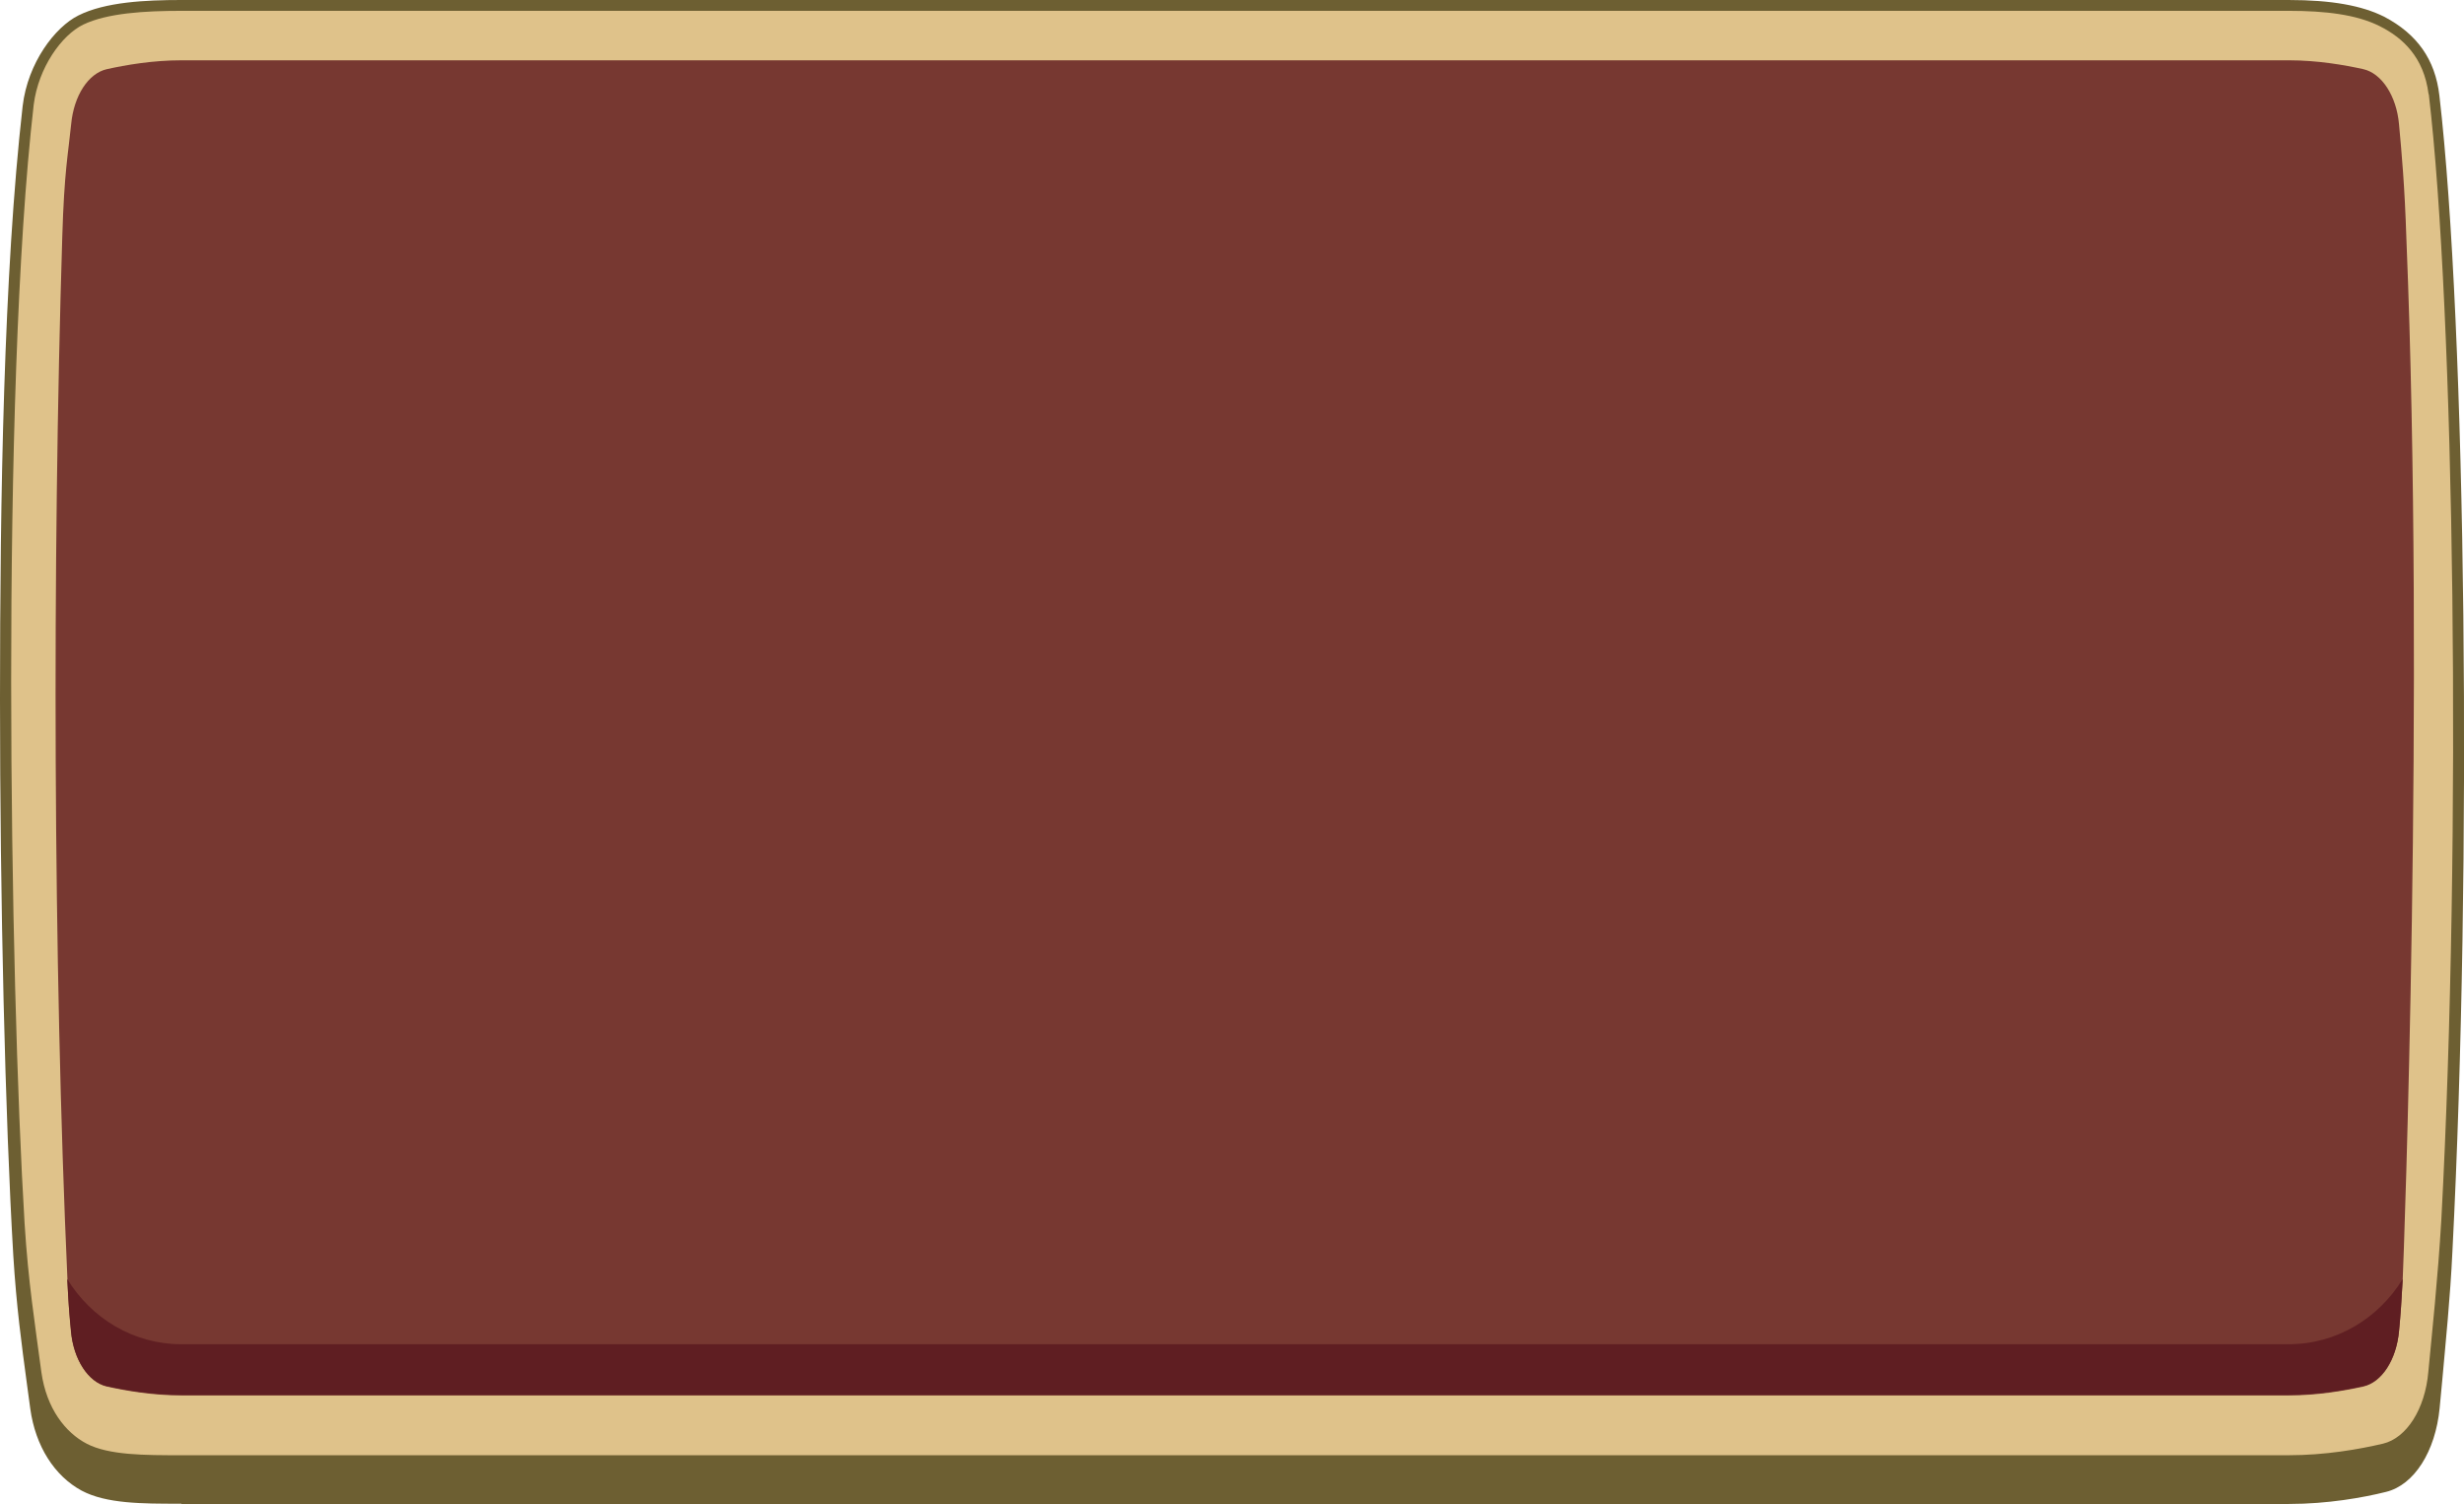
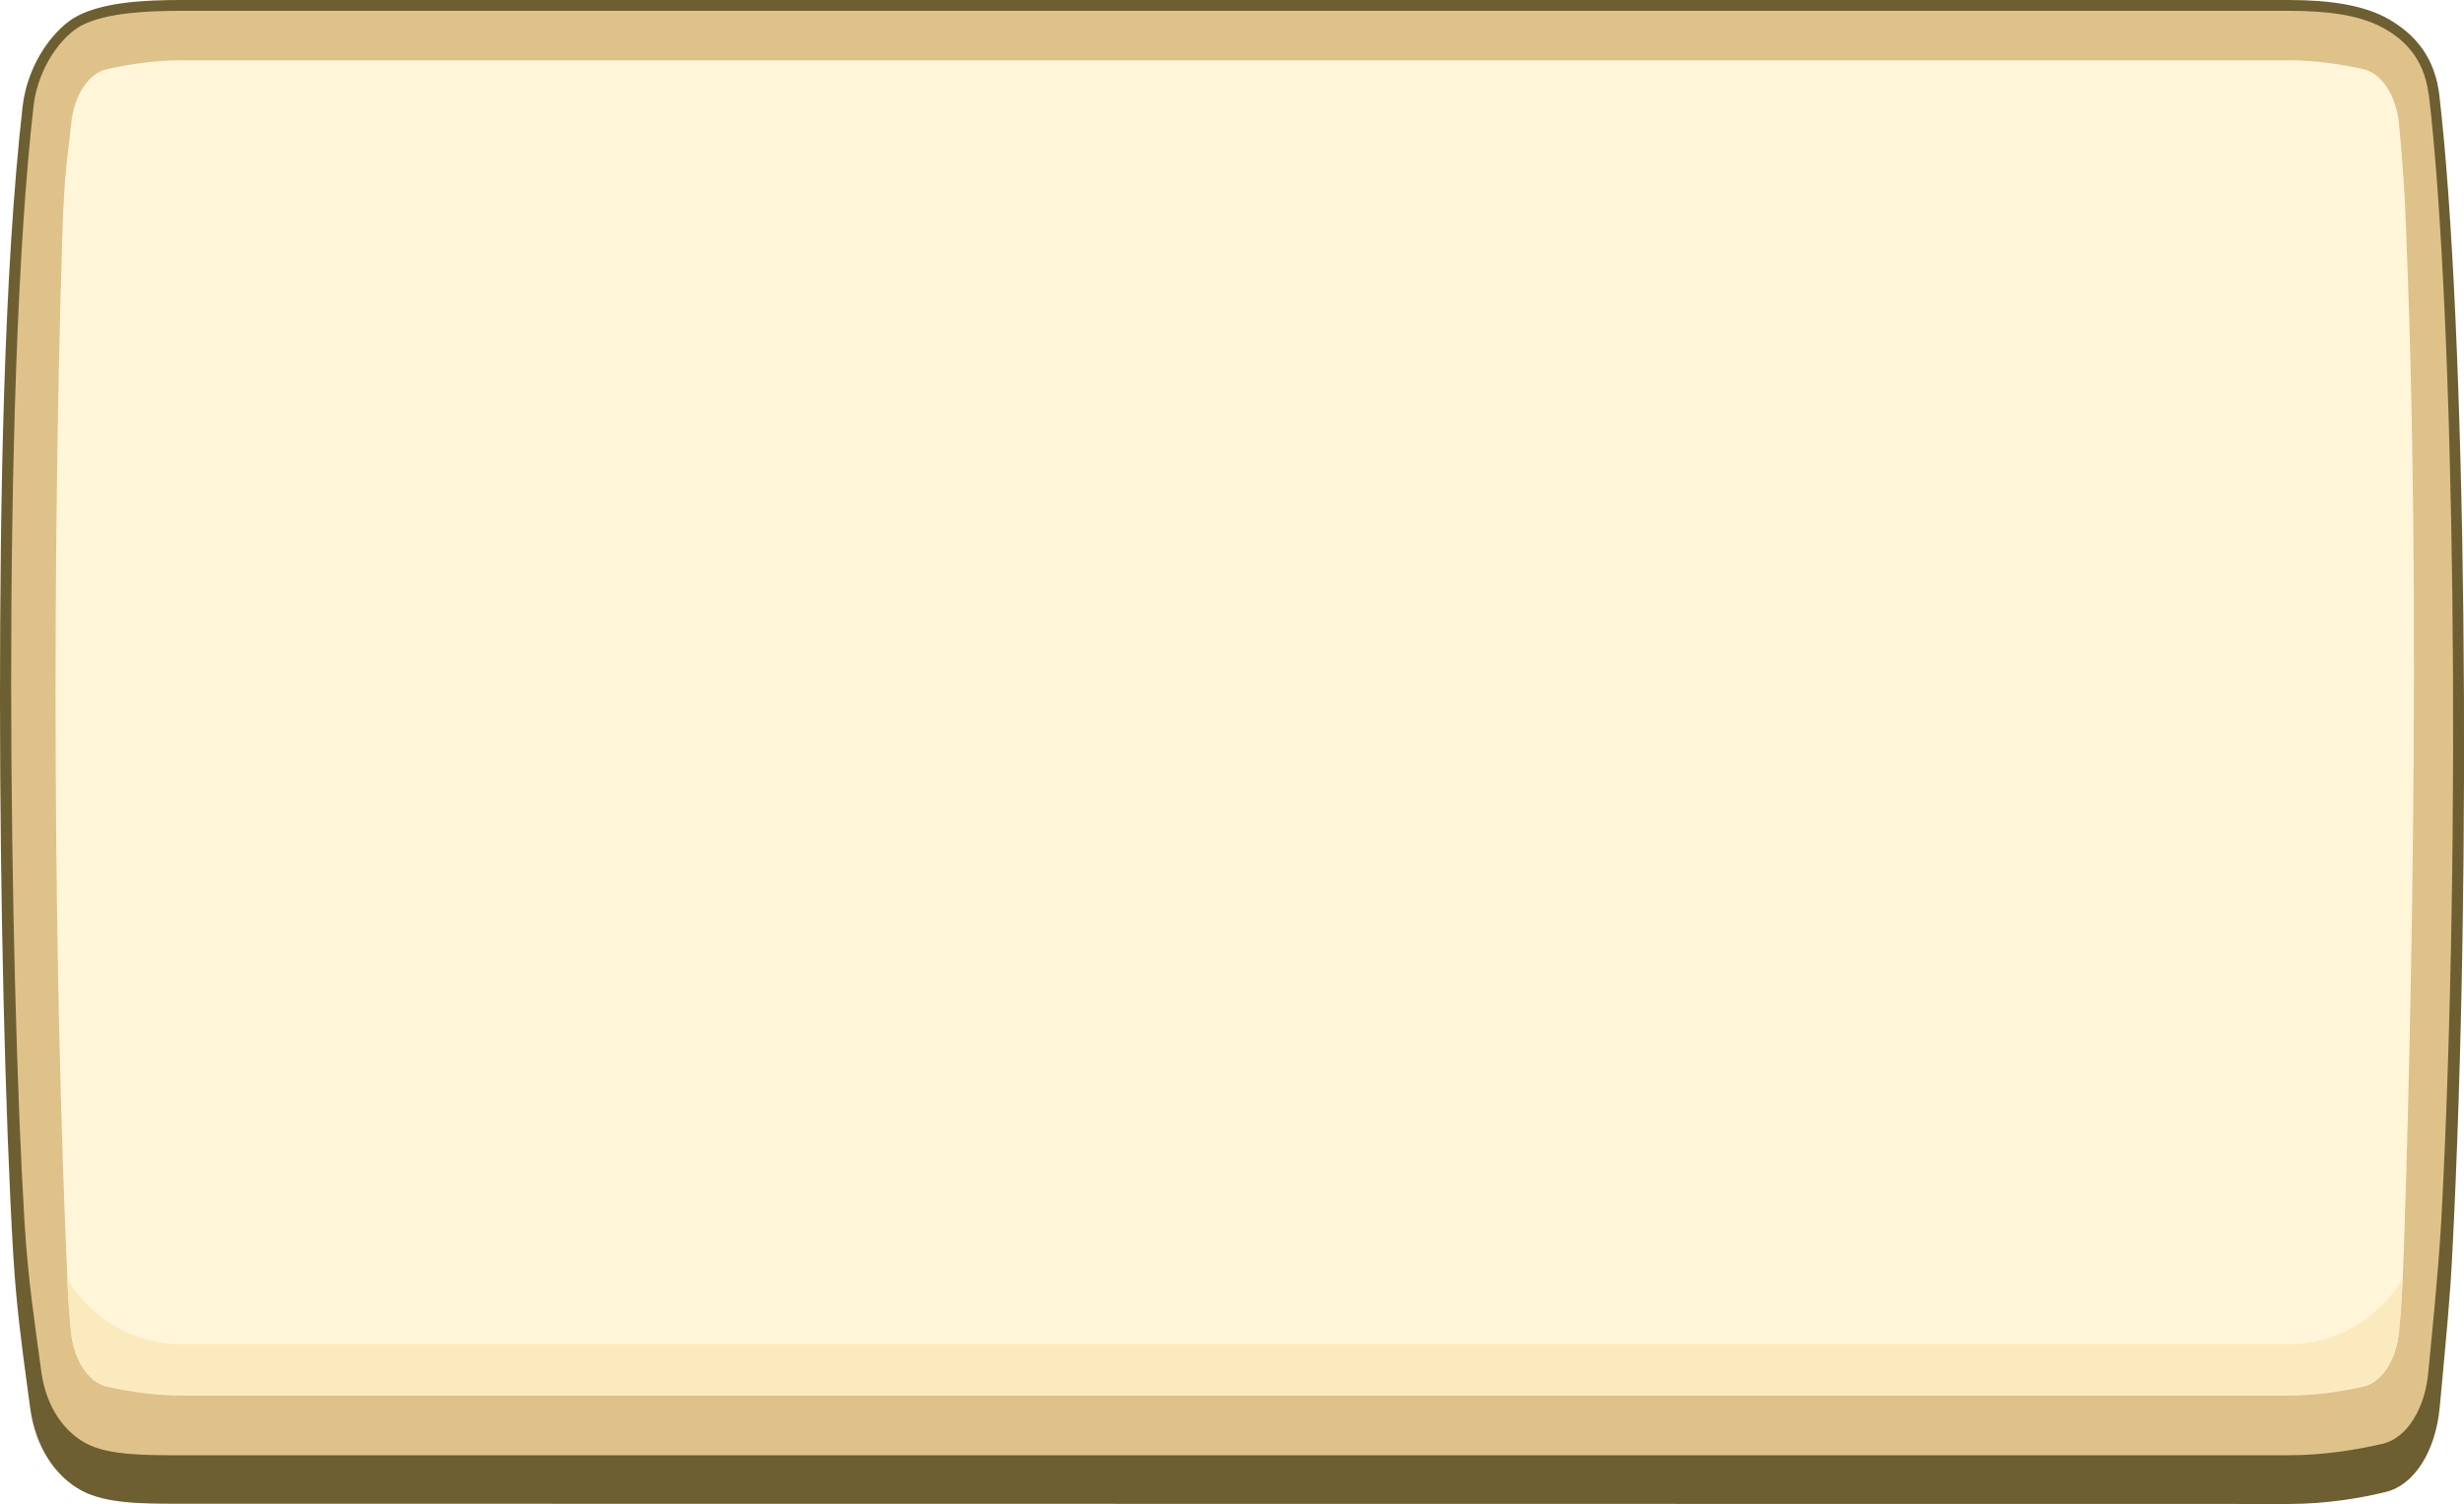
- <svg xmlns="http://www.w3.org/2000/svg" version="1.1" viewBox="0 0 1001 611">
-   <defs>
-     <style>
-       .st0 {
-         fill: #773831;
-       }
- 
-       .st1 {
-         fill: #dfc28a;
-       }
- 
-       .st2 {
-         fill: #5f1e22;
-       }
- 
-       .st3 {
-         fill: #6d5f32;
-       }
-     </style>
-   </defs>
+ <svg xmlns="http://www.w3.org/2000/svg" version="1.1" id="Layer_1" x="0px" y="0px" viewBox="0 0 1001 611" style="enable-background:new 0 0 1001 611;" xml:space="preserve">
+   <style type="text/css">
+ 	.st0{fill:#6D5F32;}
+ 	.st1{fill:#DFC28A;}
+ 	.st2{fill:#FFF6D9;}
+ 	.st3{fill:#FBEABE;}
+ </style>
  <g id="svg1">
    <g id="g2">
-       <path id="path704" class="st3" d="M73.7,610.9h-.8c-15.2,0-29.7,0-39.7-5.3-11.1-6-18.8-18.1-20.9-33.3-.4-3.2-.9-6.4-1.3-9.6-2.3-17.1-4.3-31.8-5.6-52.6C2.1,454.3,0,365.6,0,284S1.5,111,9.2,43.1C11.3,25.4,22.4,11,31.8,6.3,42.7.8,59.1,0,73.6,0h856.1c17.7,0,29.9,2.3,38.9,6.8,13.3,7,20.7,17.3,22.4,32,10.9,93.8,13.3,313.2,5.3,469.5-.9,19.2-2.8,37.4-4.1,52.1-.4,4.1-.8,8.1-1.1,11.7-1.7,17.5-10.3,31.2-21.8,34-9.2,2.3-23.7,4.9-39.5,4.9H73.7Z" />
-       <path id="path705" class="st1" d="M986.6,38.2c-1.9-15-10.5-22.9-19.9-27.6s-22-6.2-36.9-6.2H73.7c-14.9,0-30.1.9-39.9,5.6-8.8,4.3-18.2,17.5-20.1,32.5C.2,159.9,4,398.5,10,497.2c1.5,23.7,4.1,39.9,6.8,60.2,2.1,14.9,9.8,24.6,18.4,29.1,9,4.7,23.5,4.7,38.4,4.7h856.1c14.9,0,28.6-2.4,38.4-4.7,9.6-2.3,17.1-14.1,18.4-29.1,1.5-15.8,3.9-38.2,5.3-62,8.3-155.7,5.3-368.9-5.1-457.1Z" />
-       <path id="path706" class="st0" d="M977.6,97.1c7.5,183.3-1.1,414.6-1.5,422.7-.4,7.9-.9,15-1.5,21.1-1.1,11.7-7,20.7-14.5,22.4-7.7,1.7-18.6,3.6-30.3,3.6H73.7c-11.7,0-22.6-1.9-30.3-3.6-7.5-1.7-13.5-10.9-14.5-22.4-.6-6-1.3-13.2-1.5-21.1-5.8-128.2-6.2-291.6-2.1-423.6.8-26.7,2.4-33.7,3.6-45.7,1.1-11.7,7-20.7,14.5-22.4,7.7-1.7,18.6-3.6,30.3-3.6h856.1c11.7,0,22.6,1.9,30.3,3.6,7.5,1.7,13.5,10.9,14.5,22.4,1.1,11.8,2.3,25,3,46.6h0Z" />
-       <path id="path707" class="st2" d="M976.1,519.6c-.4,7.9-.9,15-1.5,21.1-1.1,11.7-7,20.7-14.5,22.4-7.7,1.7-18.6,3.6-30.3,3.6H73.6c-11.7,0-22.6-1.9-30.3-3.6-7.5-1.7-13.5-10.9-14.5-22.4-.6-6-1.1-13.2-1.5-21.1,9.8,16,26.9,26.5,46.4,26.5h856.1c19.4,0,36.5-10.5,46.3-26.5Z" />
+       <path id="path704" class="st0" d="M73.7,610.9h-0.8c-15.2,0-29.7,0-39.7-5.3    c-11.1-6-18.8-18.1-20.9-33.3c-0.4-3.2-0.9-6.4-1.3-9.6c-2.3-17.1-4.3-31.8-5.6-52.6C2.1,454.3,0,365.6,0,284S1.5,111,9.2,43.1    C11.3,25.4,22.4,11,31.8,6.3C42.7,0.8,59.1,0,73.6,0h856.1c17.7,0,29.9,2.3,38.9,6.8c13.3,7,20.7,17.3,22.4,32    c10.9,93.8,13.3,313.2,5.3,469.5c-0.9,19.2-2.8,37.4-4.1,52.1c-0.4,4.1-0.8,8.1-1.1,11.7c-1.7,17.5-10.3,31.2-21.8,34    c-9.2,2.3-23.7,4.9-39.5,4.9L73.7,610.9L73.7,610.9z" />
+       <path id="path705" class="st1" d="M986.6,38.2c-1.9-15-10.5-22.9-19.9-27.6    s-22-6.2-36.9-6.2H73.7c-14.9,0-30.1,0.9-39.9,5.6C25,14.3,15.6,27.5,13.7,42.5C0.2,159.9,4,398.5,10,497.2    c1.5,23.7,4.1,39.9,6.8,60.2c2.1,14.9,9.8,24.6,18.4,29.1c9,4.7,23.5,4.7,38.4,4.7h856.1c14.9,0,28.6-2.4,38.4-4.7    c9.6-2.3,17.1-14.1,18.4-29.1c1.5-15.8,3.9-38.2,5.3-62c8.3-155.7,5.3-368.9-5.1-457.1L986.6,38.2z" />
+       <path id="path706" class="st2" d="M977.6,97.1c7.5,183.3-1.1,414.6-1.5,422.7    c-0.4,7.9-0.9,15-1.5,21.1c-1.1,11.7-7,20.7-14.5,22.4c-7.7,1.7-18.6,3.6-30.3,3.6H73.7c-11.7,0-22.6-1.9-30.3-3.6    c-7.5-1.7-13.5-10.9-14.5-22.4c-0.6-6-1.3-13.2-1.5-21.1c-5.8-128.2-6.2-291.6-2.1-423.6c0.8-26.7,2.4-33.7,3.6-45.7    c1.1-11.7,7-20.7,14.5-22.4c7.7-1.7,18.6-3.6,30.3-3.6h856.1c11.7,0,22.6,1.9,30.3,3.6c7.5,1.7,13.5,10.9,14.5,22.4    C975.7,62.3,976.9,75.5,977.6,97.1L977.6,97.1L977.6,97.1z" />
+       <path id="path707" class="st3" d="M976.1,519.6c-0.4,7.9-0.9,15-1.5,21.1    c-1.1,11.7-7,20.7-14.5,22.4c-7.7,1.7-18.6,3.6-30.3,3.6H73.6c-11.7,0-22.6-1.9-30.3-3.6c-7.5-1.7-13.5-10.9-14.5-22.4    c-0.6-6-1.1-13.2-1.5-21.1c9.8,16,26.9,26.5,46.4,26.5h856.1C949.2,546.1,966.3,535.6,976.1,519.6z" />
    </g>
  </g>
</svg>
